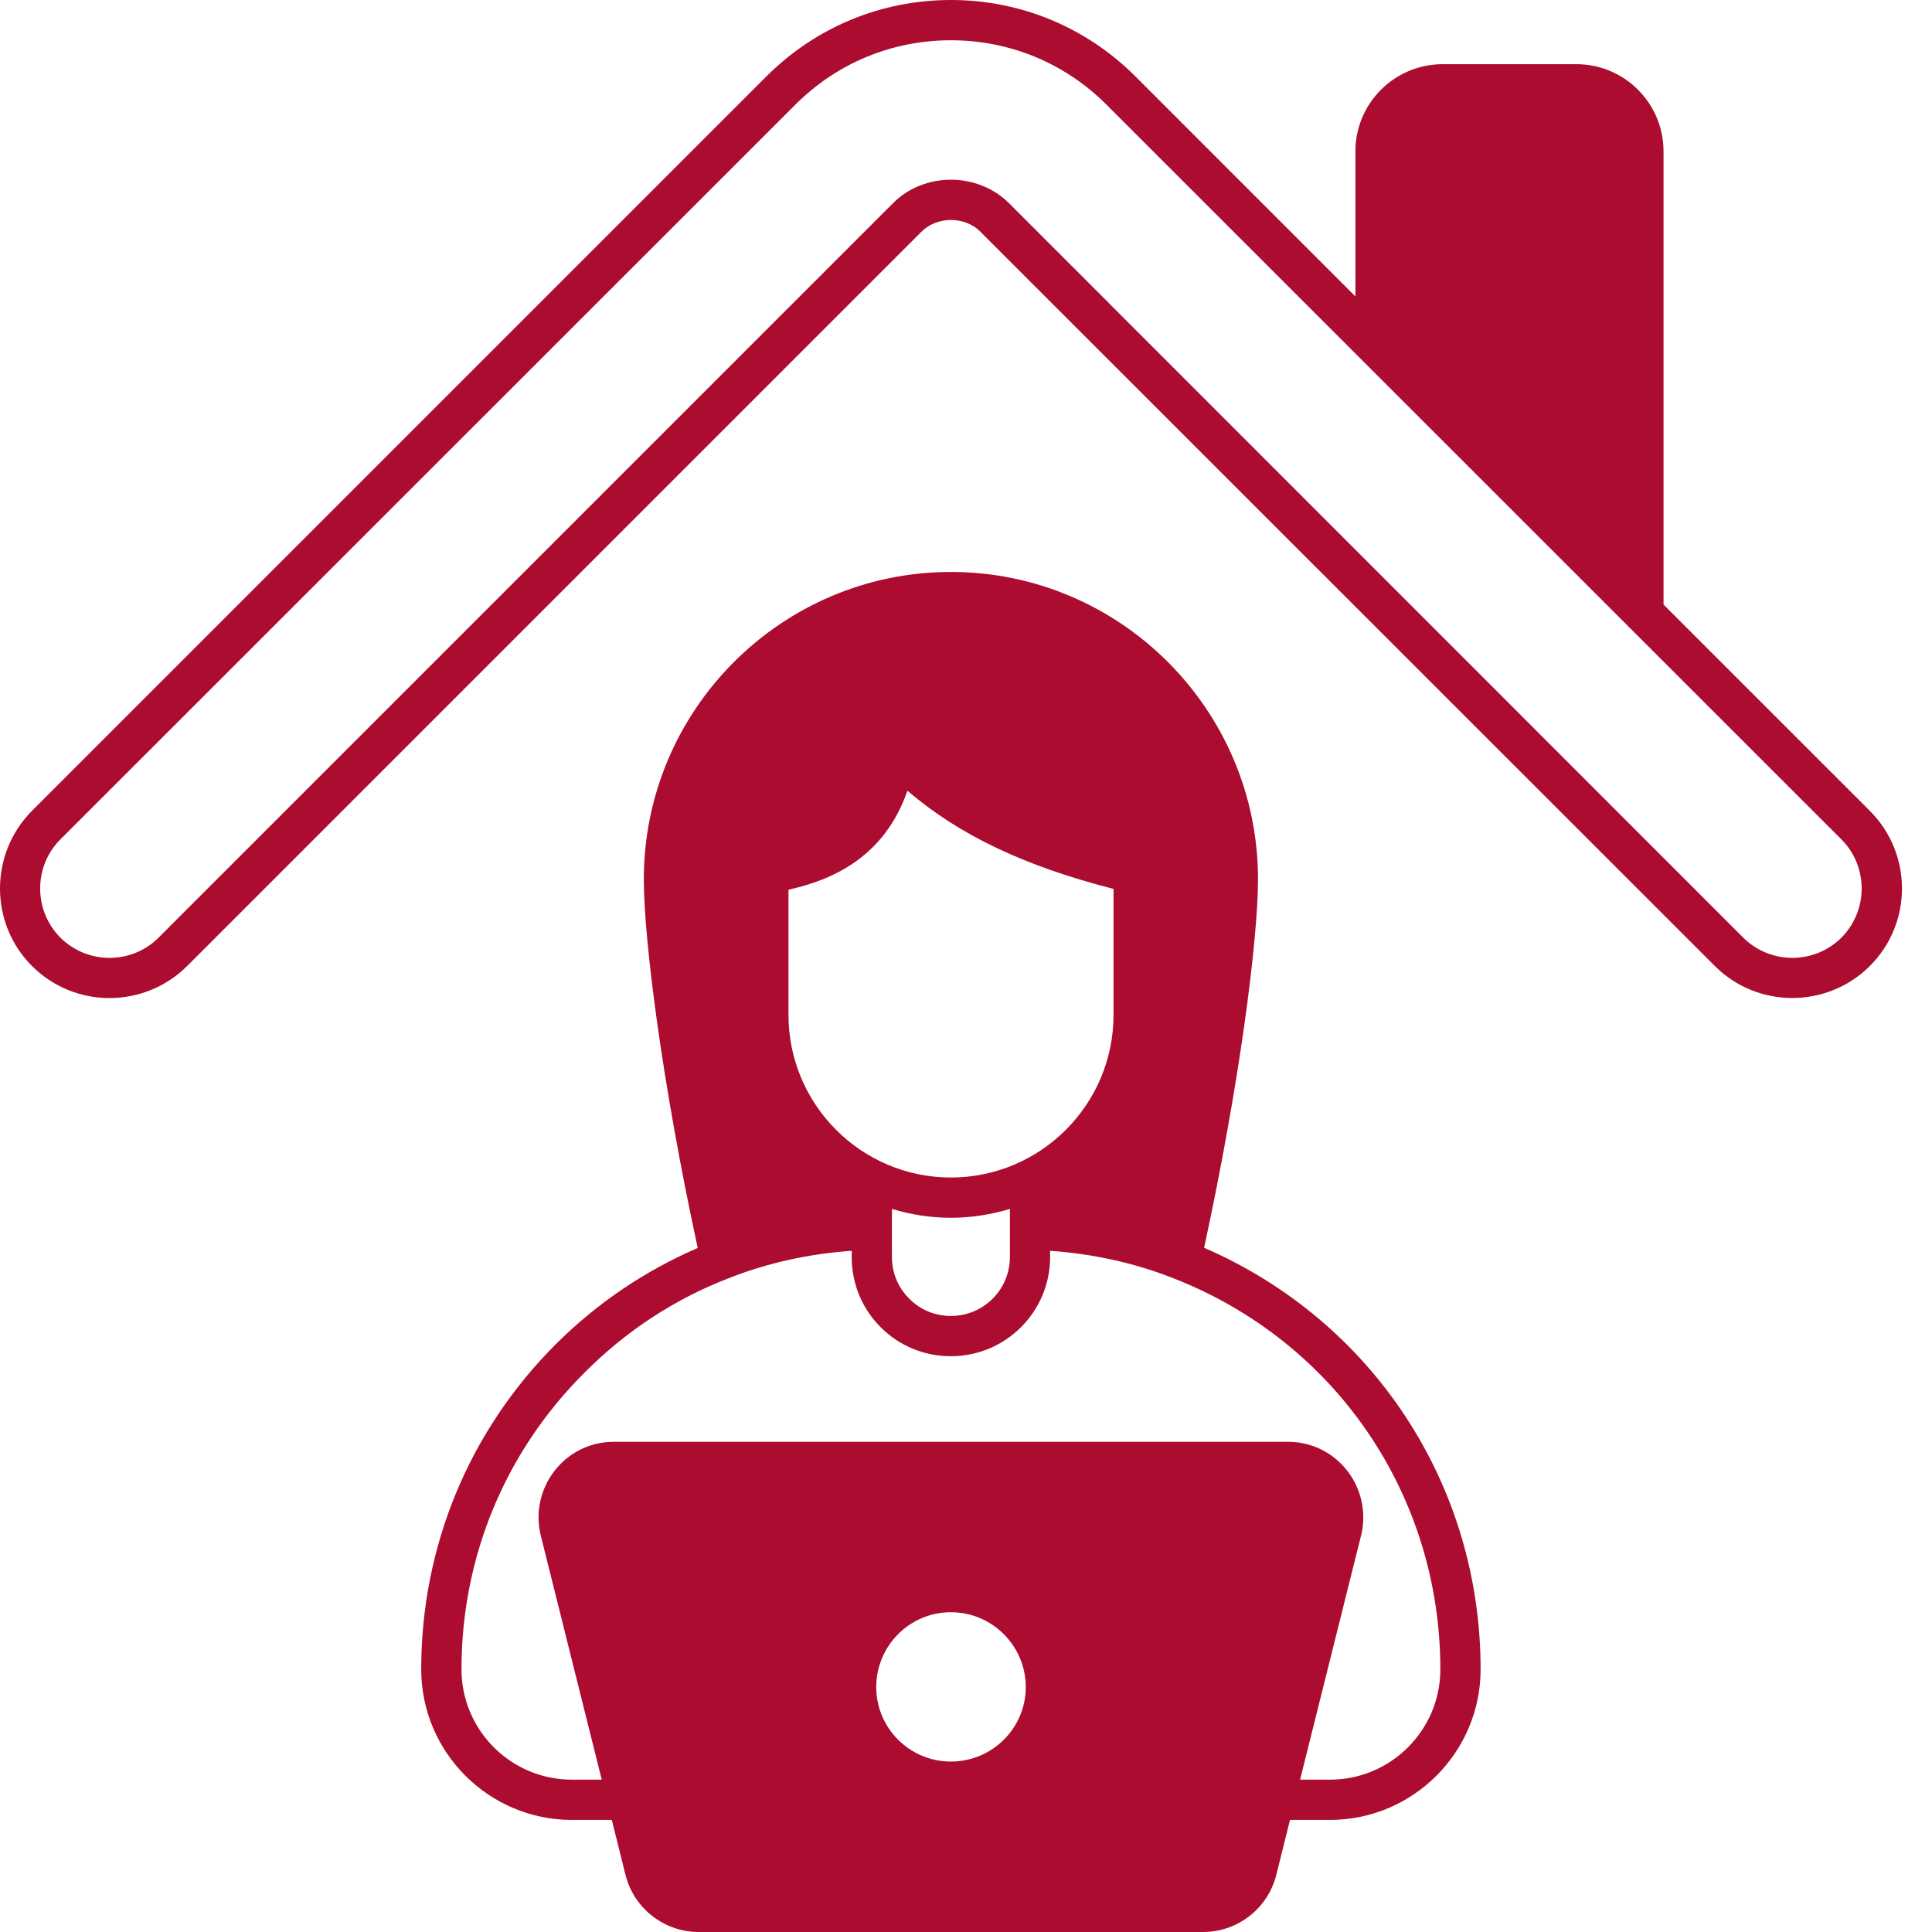
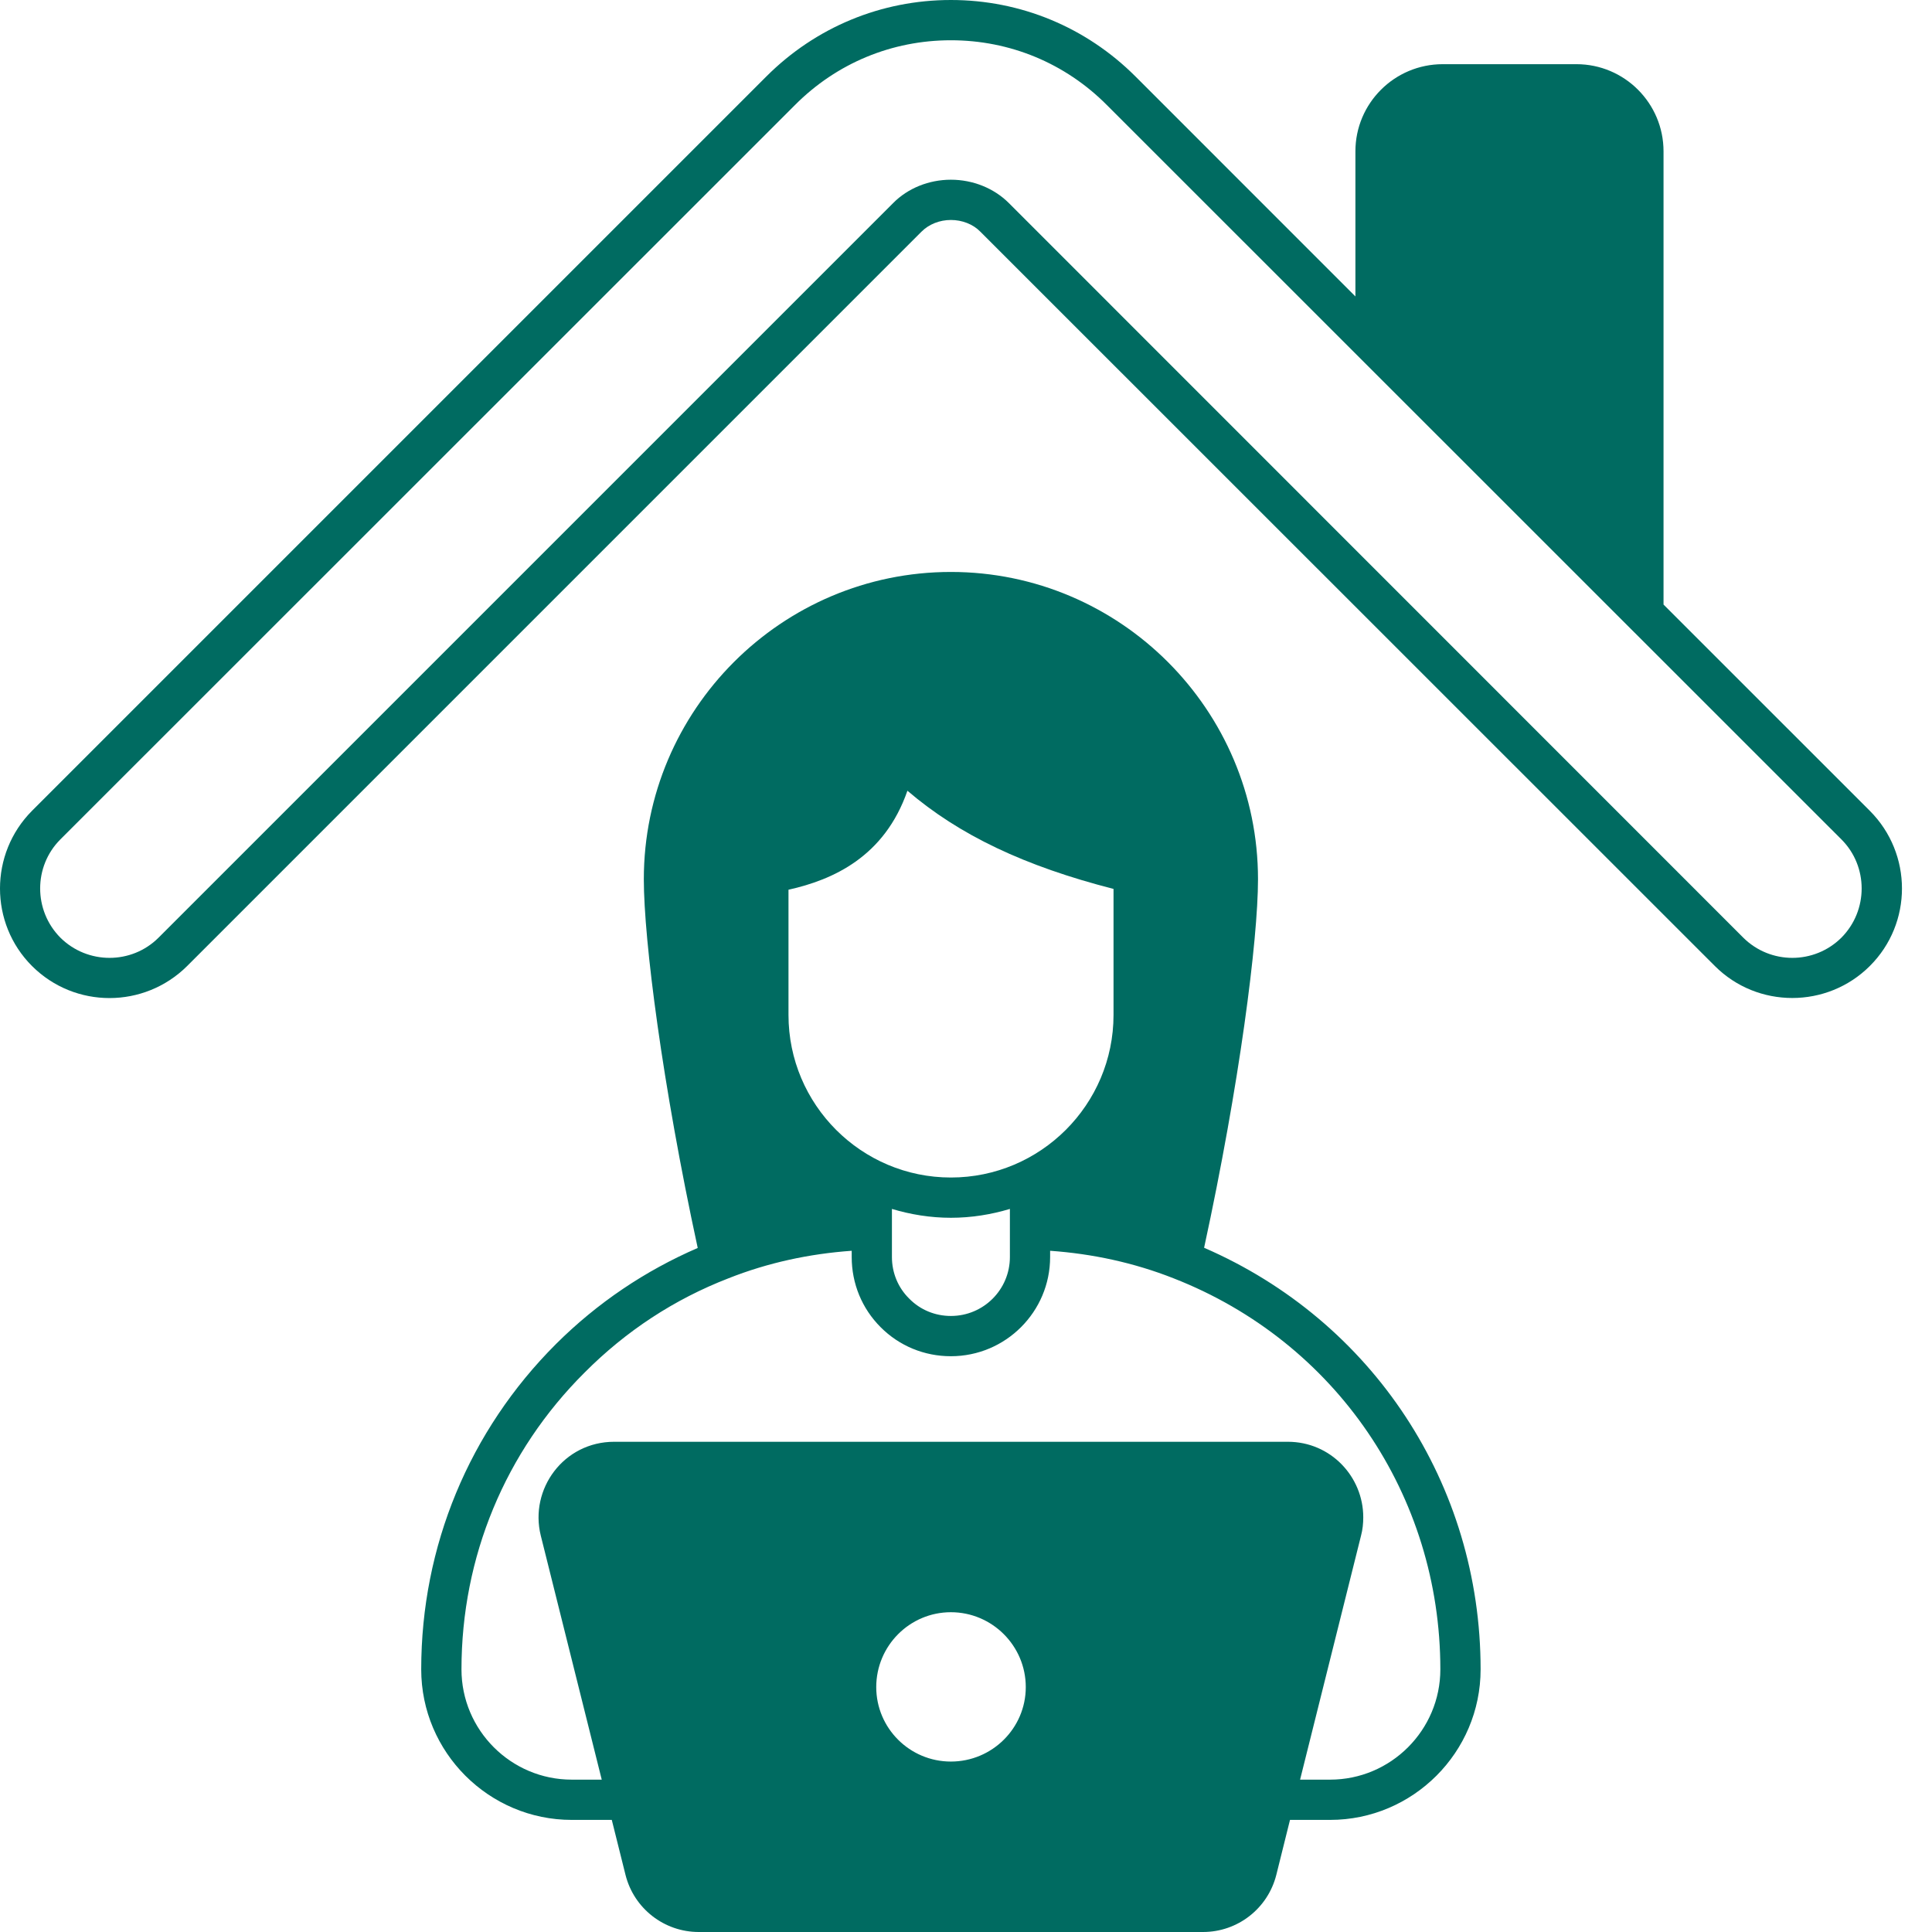
- <svg xmlns="http://www.w3.org/2000/svg" width="50" height="50" viewBox="0 0 50 50" fill="none">
-   <path d="M31.162 32.292C32.078 28.068 32.557 24.323 32.557 22.755C32.557 18.37 28.99 14.802 24.609 14.802C20.229 14.802 16.662 18.37 16.662 22.755C16.662 24.323 17.141 28.068 18.057 32.297C16.698 32.886 15.463 33.714 14.391 34.781C12.141 37.026 10.901 40.021 10.901 43.203C10.901 45.349 12.651 47.099 14.797 47.099H15.833L16.188 48.521C16.406 49.391 17.188 50 18.083 50H31.135C32.031 50 32.812 49.391 33.031 48.521L33.385 47.099H34.422C36.568 47.099 38.318 45.349 38.318 43.203C38.318 38.412 35.521 34.182 31.162 32.292ZM20.406 23.026C21.552 22.771 22.891 22.177 23.484 20.464C24.828 21.615 26.521 22.417 28.818 23.005V26.266C28.818 28.589 26.927 30.474 24.609 30.474C22.292 30.474 20.406 28.589 20.406 26.266V23.026ZM26.136 31.287V32.531C26.136 33.375 25.453 34.057 24.609 34.057C24.203 34.057 23.818 33.901 23.531 33.609C23.24 33.323 23.083 32.938 23.083 32.531V31.287C23.568 31.432 24.078 31.516 24.609 31.516C25.141 31.516 25.651 31.432 26.136 31.287ZM24.609 45.589C23.542 45.589 22.677 44.724 22.677 43.662C22.677 42.594 23.542 41.724 24.609 41.724C25.677 41.724 26.547 42.594 26.547 43.662C26.547 44.724 25.677 45.589 24.609 45.589ZM34.422 46.057H33.646L35.224 39.74C35.266 39.583 35.281 39.422 35.281 39.266C35.281 38.22 34.441 37.313 33.328 37.313H15.896C14.589 37.313 13.697 38.536 13.995 39.74L15.573 46.057H14.797C13.224 46.057 11.943 44.776 11.943 43.203C11.943 40.297 13.073 37.568 15.13 35.521C16.203 34.443 17.453 33.625 18.849 33.084C19.875 32.677 20.948 32.448 22.042 32.37V32.532C22.042 33.219 22.307 33.865 22.792 34.349C23.276 34.834 23.922 35.099 24.609 35.099C26.026 35.099 27.177 33.948 27.177 32.532V32.37C28.271 32.448 29.344 32.677 30.375 33.084C34.568 34.724 37.276 38.698 37.276 43.203C37.276 44.776 35.995 46.057 34.422 46.057Z" fill="#AB0C2F" />
-   <path d="M48.391 20.984L43.052 15.646V3.917C43.052 2.672 42.042 1.661 40.797 1.661H37.339C36.089 1.661 35.078 2.672 35.078 3.917V7.672L29.386 1.979C28.109 0.703 26.412 0 24.609 0C22.807 0 21.109 0.703 19.833 1.979L0.828 20.984C-0.276 22.094 -0.276 23.896 0.828 25C1.938 26.109 3.734 26.104 4.844 25L23.849 5.995C24.042 5.802 24.318 5.693 24.609 5.693C24.901 5.693 25.182 5.802 25.37 5.995L44.38 25C44.932 25.552 45.656 25.828 46.385 25.828C47.109 25.828 47.839 25.552 48.391 25C49.5 23.896 49.5 22.094 48.391 20.984ZM47.656 24.266C46.953 24.964 45.818 24.964 45.115 24.266L26.109 5.255C25.724 4.87 25.177 4.651 24.609 4.651C24.042 4.651 23.495 4.87 23.115 5.255L4.104 24.266C3.406 24.964 2.266 24.964 1.562 24.266C0.865 23.562 0.865 22.422 1.562 21.724L20.573 2.719C21.651 1.635 23.083 1.042 24.609 1.042C26.136 1.042 27.568 1.635 28.646 2.719L47.656 21.724C48.354 22.422 48.354 23.562 47.656 24.266Z" fill="#AB0C2F" />
+ <svg xmlns="http://www.w3.org/2000/svg" width="50" height="50" viewBox="0 0 50 50" fill="green">
+   <path d="M31.162 32.292C32.078 28.068 32.557 24.323 32.557 22.755C32.557 18.37 28.99 14.802 24.609 14.802C20.229 14.802 16.662 18.37 16.662 22.755C16.662 24.323 17.141 28.068 18.057 32.297C16.698 32.886 15.463 33.714 14.391 34.781C12.141 37.026 10.901 40.021 10.901 43.203C10.901 45.349 12.651 47.099 14.797 47.099H15.833L16.188 48.521C16.406 49.391 17.188 50 18.083 50H31.135C32.031 50 32.812 49.391 33.031 48.521L33.385 47.099H34.422C36.568 47.099 38.318 45.349 38.318 43.203C38.318 38.412 35.521 34.182 31.162 32.292ZM20.406 23.026C21.552 22.771 22.891 22.177 23.484 20.464C24.828 21.615 26.521 22.417 28.818 23.005V26.266C28.818 28.589 26.927 30.474 24.609 30.474C22.292 30.474 20.406 28.589 20.406 26.266V23.026ZM26.136 31.287V32.531C26.136 33.375 25.453 34.057 24.609 34.057C24.203 34.057 23.818 33.901 23.531 33.609C23.24 33.323 23.083 32.938 23.083 32.531V31.287C23.568 31.432 24.078 31.516 24.609 31.516C25.141 31.516 25.651 31.432 26.136 31.287ZM24.609 45.589C23.542 45.589 22.677 44.724 22.677 43.662C22.677 42.594 23.542 41.724 24.609 41.724C25.677 41.724 26.547 42.594 26.547 43.662C26.547 44.724 25.677 45.589 24.609 45.589ZM34.422 46.057H33.646L35.224 39.74C35.266 39.583 35.281 39.422 35.281 39.266C35.281 38.22 34.441 37.313 33.328 37.313H15.896C14.589 37.313 13.697 38.536 13.995 39.74L15.573 46.057H14.797C13.224 46.057 11.943 44.776 11.943 43.203C11.943 40.297 13.073 37.568 15.13 35.521C16.203 34.443 17.453 33.625 18.849 33.084C19.875 32.677 20.948 32.448 22.042 32.37V32.532C22.042 33.219 22.307 33.865 22.792 34.349C23.276 34.834 23.922 35.099 24.609 35.099C26.026 35.099 27.177 33.948 27.177 32.532V32.37C28.271 32.448 29.344 32.677 30.375 33.084C34.568 34.724 37.276 38.698 37.276 43.203C37.276 44.776 35.995 46.057 34.422 46.057Z" fill="#006B61" />
+   <path d="M48.391 20.984L43.052 15.646V3.917C43.052 2.672 42.042 1.661 40.797 1.661H37.339C36.089 1.661 35.078 2.672 35.078 3.917V7.672L29.386 1.979C28.109 0.703 26.412 0 24.609 0C22.807 0 21.109 0.703 19.833 1.979L0.828 20.984C-0.276 22.094 -0.276 23.896 0.828 25C1.938 26.109 3.734 26.104 4.844 25L23.849 5.995C24.042 5.802 24.318 5.693 24.609 5.693C24.901 5.693 25.182 5.802 25.37 5.995L44.38 25C44.932 25.552 45.656 25.828 46.385 25.828C47.109 25.828 47.839 25.552 48.391 25C49.5 23.896 49.5 22.094 48.391 20.984ZM47.656 24.266C46.953 24.964 45.818 24.964 45.115 24.266L26.109 5.255C25.724 4.87 25.177 4.651 24.609 4.651C24.042 4.651 23.495 4.87 23.115 5.255L4.104 24.266C3.406 24.964 2.266 24.964 1.562 24.266C0.865 23.562 0.865 22.422 1.562 21.724L20.573 2.719C21.651 1.635 23.083 1.042 24.609 1.042C26.136 1.042 27.568 1.635 28.646 2.719L47.656 21.724C48.354 22.422 48.354 23.562 47.656 24.266Z" fill="#006B61" />
</svg>
